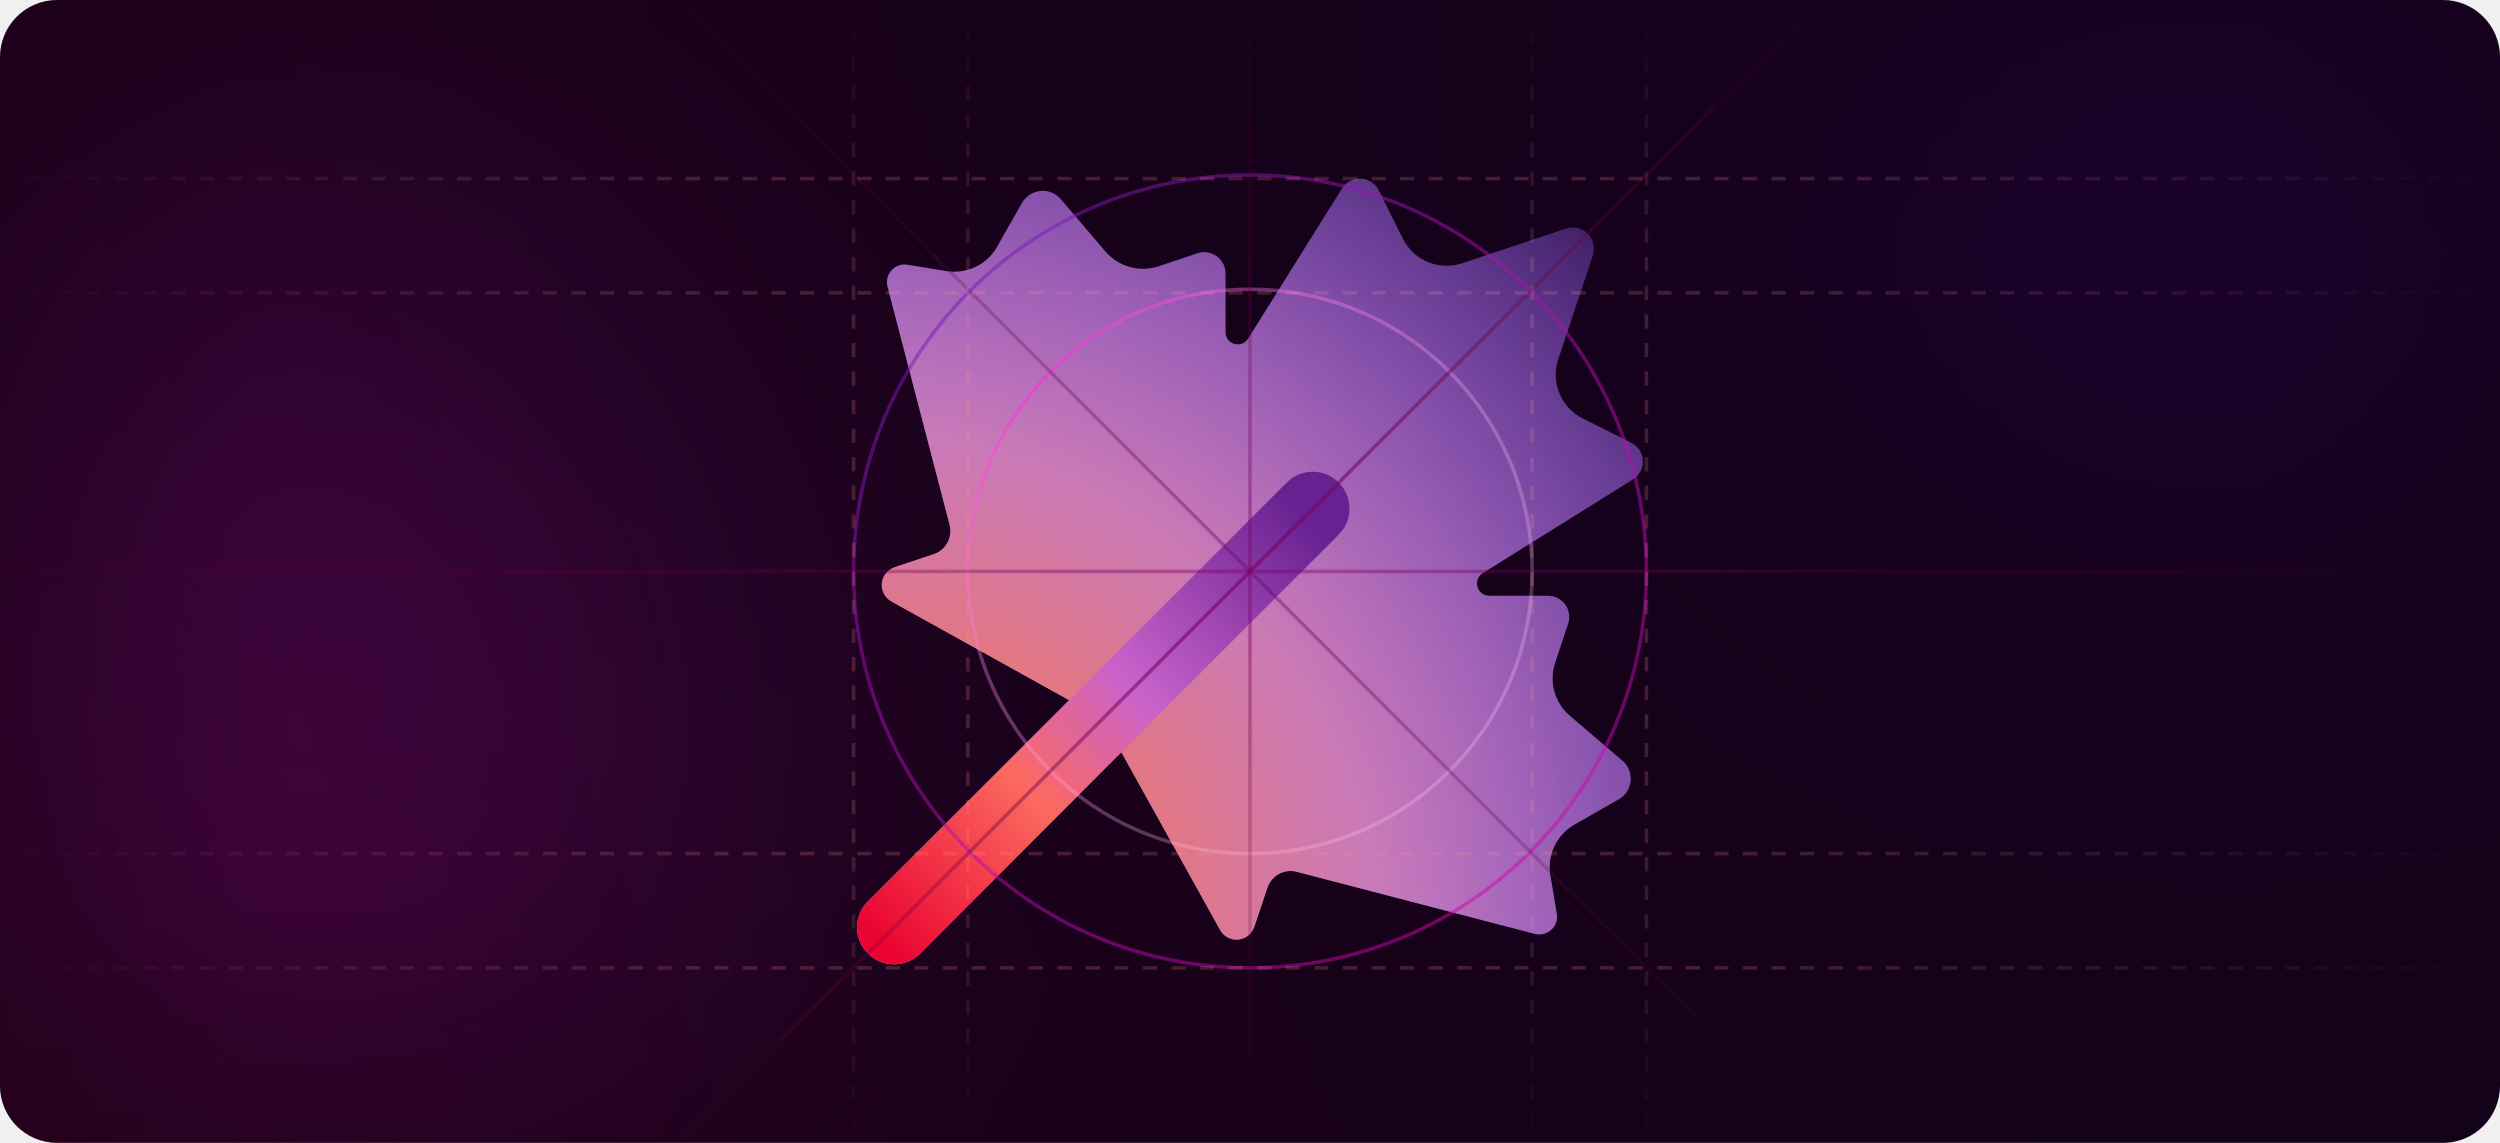
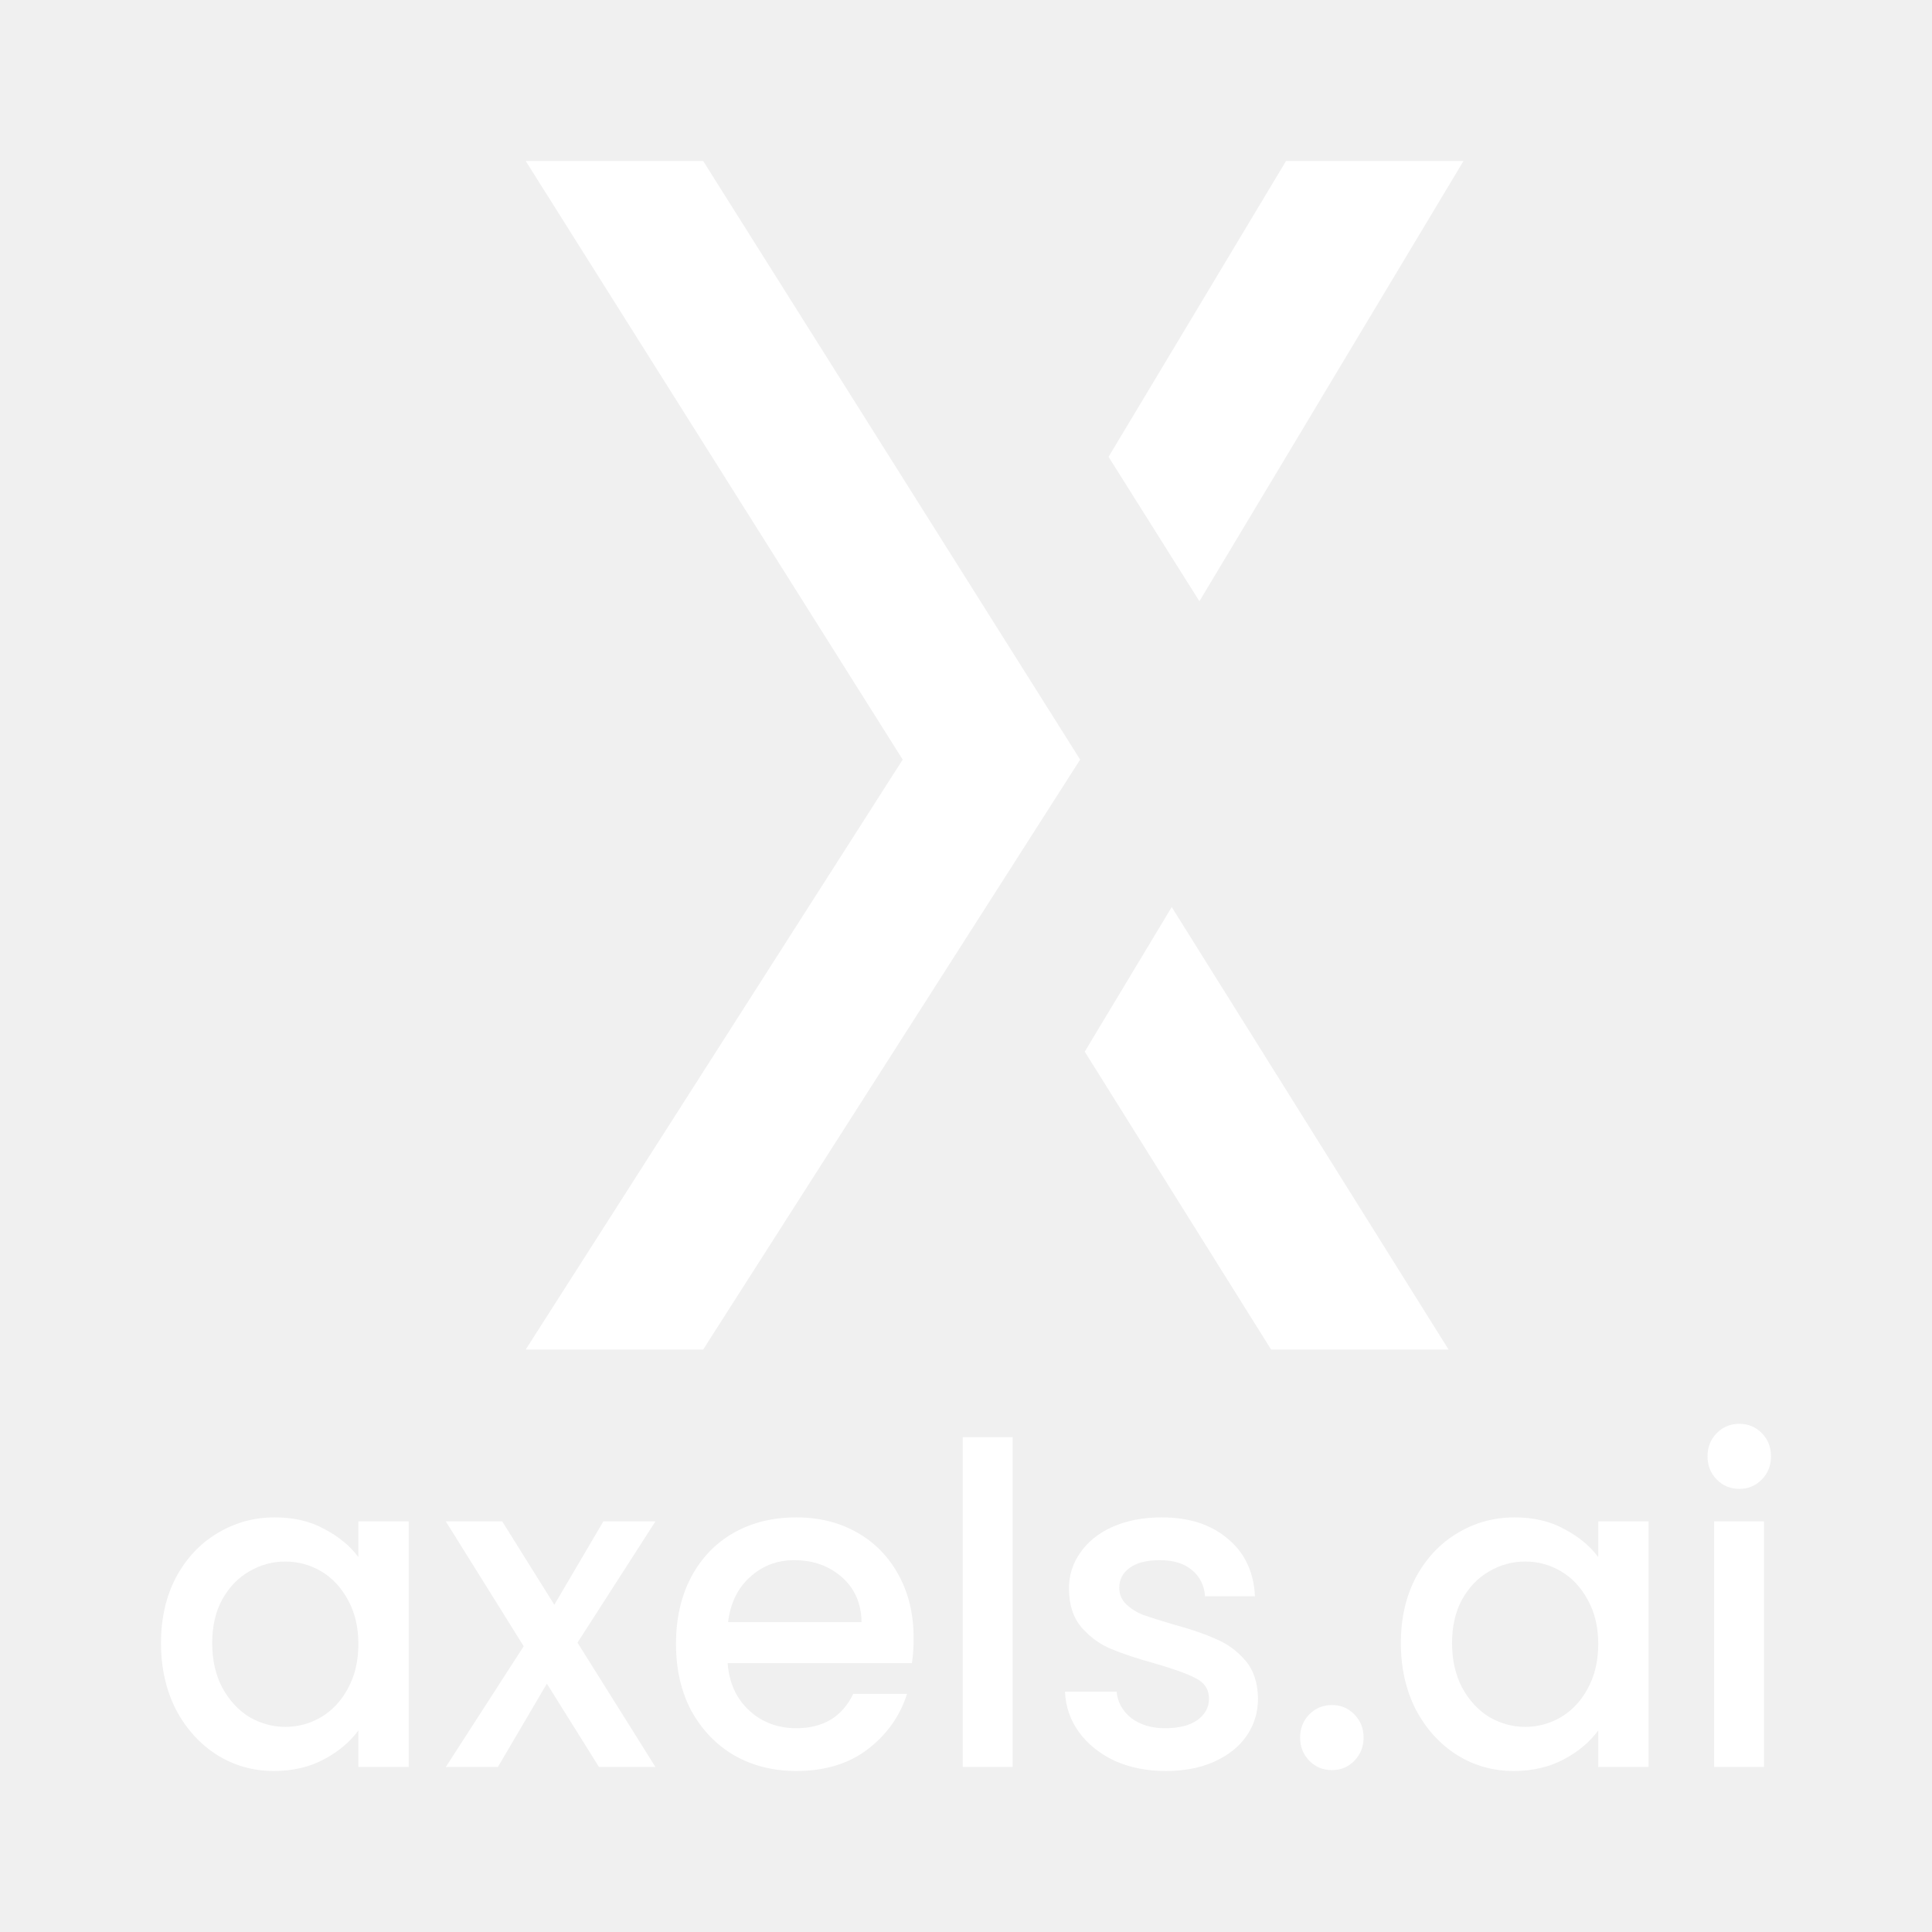
- <svg xmlns="http://www.w3.org/2000/svg" width="700" height="320" viewBox="0 0 700 320" fill="none">
-   <g clip-path="url(#clip0_39_1471)">
-     <rect width="700" height="320" rx="16" fill="#090014" />
-     <rect width="700" height="320" rx="16" fill="url(#paint0_linear_39_1471)" />
-     <g opacity="0.8" filter="url(#filter0_f_39_1471)">
-       <circle cx="660" cy="-60" r="160" fill="#7000FF" fill-opacity="0.31" />
-     </g>
-     <g opacity="0.8" filter="url(#filter1_f_39_1471)">
-       <circle cx="20" cy="213" r="160" fill="#C01BDB" fill-opacity="0.33" />
-     </g>
-     <g opacity="0.8" filter="url(#filter2_f_39_1471)">
-       <circle cx="660" cy="480" r="160" fill="#B010B4" fill-opacity="0.52" />
-     </g>
-     <g opacity="0.8" filter="url(#filter3_f_39_1471)">
-       <circle cx="20" cy="413" r="160" fill="#FF0000" fill-opacity="0.22" />
-     </g>
-     <path d="M386.015 53.222L392.803 66.842C395.854 72.943 402.943 75.865 409.43 73.716L438.474 64.006C439.076 63.792 439.72 63.706 440.365 63.706C443.63 63.706 446.294 66.37 446.294 69.635C446.294 70.279 446.208 70.924 445.993 71.525L436.326 100.569C434.135 107.057 437.1 114.146 443.201 117.197L456.777 123.985C458.754 124.973 460 126.992 460 129.227C460 131.246 458.969 133.136 457.25 134.211L415.188 160.462C412.223 162.309 413.555 166.821 416.992 166.821H433.448C436.713 166.821 439.377 169.484 439.377 172.75C439.377 173.394 439.291 174.039 439.076 174.64L435.424 185.596C433.662 190.881 435.252 196.724 439.506 200.376L454.285 213.008C455.746 214.253 456.606 216.101 456.606 218.034C456.606 220.44 455.317 222.632 453.254 223.792L440.838 230.881C435.854 233.716 433.147 239.388 434.092 245.059L435.897 255.843C435.94 256.101 435.983 256.402 435.983 256.66C435.983 259.925 432.889 262.288 429.71 261.472L363.115 244.114C359.635 243.169 356.025 245.145 354.865 248.582L351.213 259.495C350.483 261.643 348.507 263.104 346.23 263.104C344.296 263.104 342.578 262.073 341.632 260.397L313.964 210.603L257.637 266.971C253.598 271.01 247.068 271.01 243.072 266.971H243.029C238.99 262.932 238.99 256.402 243.029 252.406L299.357 196.057L249.602 168.41C247.927 167.465 246.896 165.704 246.896 163.813C246.896 161.536 248.356 159.56 250.505 158.829L261.418 155.177C264.855 154.06 266.788 150.451 265.886 146.928L248.528 80.333C247.669 77.154 250.075 74.06 253.34 74.06C253.598 74.06 253.899 74.103 254.157 74.146L264.941 75.908C270.612 76.853 276.283 74.189 279.162 69.162L286.208 56.745C287.411 54.726 289.602 53.437 291.965 53.437C293.899 53.437 295.746 54.297 296.992 55.757L309.581 70.494C313.233 74.705 319.076 76.337 324.361 74.576L335.317 70.924C335.961 70.709 336.563 70.623 337.207 70.623C340.472 70.623 343.136 73.287 343.136 76.552V93.007C343.136 96.445 347.647 97.734 349.495 94.812L375.789 52.75C376.863 51.031 378.754 50 380.773 50C383.007 50 385.027 51.246 386.015 53.222Z" fill="url(#paint1_radial_39_1471)" />
-     <path d="M386.015 53.222L392.803 66.842C395.854 72.943 402.943 75.865 409.43 73.716L438.474 64.006C439.076 63.792 439.72 63.706 440.365 63.706C443.63 63.706 446.294 66.37 446.294 69.635C446.294 70.279 446.208 70.924 445.993 71.525L436.326 100.569C434.135 107.057 437.1 114.146 443.201 117.197L456.777 123.985C458.754 124.973 460 126.992 460 129.227C460 131.246 458.969 133.136 457.25 134.211L415.188 160.462C412.223 162.309 413.555 166.821 416.992 166.821H433.448C436.713 166.821 439.377 169.484 439.377 172.75C439.377 173.394 439.291 174.039 439.076 174.64L435.424 185.596C433.662 190.881 435.252 196.724 439.506 200.376L454.285 213.008C455.746 214.253 456.606 216.101 456.606 218.034C456.606 220.44 455.317 222.632 453.254 223.792L440.838 230.881C435.854 233.716 433.147 239.388 434.092 245.059L435.897 255.843C435.94 256.101 435.983 256.402 435.983 256.66C435.983 259.925 432.889 262.288 429.71 261.472L363.115 244.114C359.635 243.169 356.025 245.145 354.865 248.582L351.213 259.495C350.483 261.643 348.507 263.104 346.23 263.104C344.296 263.104 342.578 262.073 341.632 260.397L313.964 210.603L257.637 266.971C253.598 271.01 247.068 271.01 243.072 266.971H243.029C238.99 262.932 238.99 256.402 243.029 252.406L299.357 196.057L249.602 168.41C247.927 167.465 246.896 165.704 246.896 163.813C246.896 161.536 248.356 159.56 250.505 158.829L261.418 155.177C264.855 154.06 266.788 150.451 265.886 146.928L248.528 80.333C247.669 77.154 250.075 74.06 253.34 74.06C253.598 74.06 253.899 74.103 254.157 74.146L264.941 75.908C270.612 76.853 276.283 74.189 279.162 69.162L286.208 56.745C287.411 54.726 289.602 53.437 291.965 53.437C293.899 53.437 295.746 54.297 296.992 55.757L309.581 70.494C313.233 74.705 319.076 76.337 324.361 74.576L335.317 70.924C335.961 70.709 336.563 70.623 337.207 70.623C340.472 70.623 343.136 73.287 343.136 76.552V93.007C343.136 96.445 347.647 97.734 349.495 94.812L375.789 52.75C376.863 51.031 378.754 50 380.773 50C383.007 50 385.027 51.246 386.015 53.222Z" fill="url(#paint2_radial_39_1471)" />
-     <path d="M243.029 266.971C238.99 262.932 238.99 256.402 243.029 252.406L360.279 135.113C364.318 131.074 370.849 131.074 374.844 135.113C378.84 139.151 378.883 145.682 374.844 149.678L257.637 266.971C253.598 271.01 247.068 271.01 243.072 266.971H243.029Z" fill="url(#paint3_linear_39_1471)" />
-     <circle opacity="0.5" cx="350" cy="160" r="111" stroke="url(#paint4_radial_39_1471)" />
-     <circle opacity="0.5" cx="350" cy="160" r="79" stroke="url(#paint5_radial_39_1471)" />
-     <path opacity="0.4" d="M511 321L189 -1" stroke="url(#paint6_radial_39_1471)" />
-     <path opacity="0.6" d="M189 321L511 -1" stroke="url(#paint7_radial_39_1471)" />
-     <path opacity="0.4" d="M0 160H700" stroke="url(#paint8_radial_39_1471)" />
-     <path opacity="0.2" d="M271 0L271 320" stroke="url(#paint9_radial_39_1471)" stroke-dasharray="4 4" />
-     <path opacity="0.2" d="M461 0L461 320" stroke="url(#paint10_radial_39_1471)" stroke-dasharray="4 4" />
-     <path opacity="0.4" d="M350 0L350 320" stroke="url(#paint11_radial_39_1471)" />
-     <path opacity="0.2" d="M429 0L429 320" stroke="url(#paint12_radial_39_1471)" stroke-dasharray="4 4" />
-     <path opacity="0.2" d="M239 0L239 320" stroke="url(#paint13_radial_39_1471)" stroke-dasharray="4 4" />
-     <path opacity="0.2" d="M0 50H700" stroke="url(#paint14_radial_39_1471)" stroke-dasharray="4 4" />
-     <path opacity="0.2" d="M0 82H700" stroke="url(#paint15_radial_39_1471)" stroke-dasharray="4 4" />
-     <path opacity="0.2" d="M0 271H700" stroke="url(#paint16_radial_39_1471)" stroke-dasharray="4 4" />
-     <path opacity="0.2" d="M0 239H700" stroke="url(#paint17_radial_39_1471)" stroke-dasharray="4 4" />
-   </g>
-   <defs>
-     <filter id="filter0_f_39_1471" x="260" y="-460" width="800" height="800" filterUnits="userSpaceOnUse" color-interpolation-filters="sRGB">
-       <feFlood flood-opacity="0" result="BackgroundImageFix" />
-       <feBlend mode="normal" in="SourceGraphic" in2="BackgroundImageFix" result="shape" />
-       <feGaussianBlur stdDeviation="120" result="effect1_foregroundBlur_39_1471" />
-     </filter>
-     <filter id="filter1_f_39_1471" x="-380" y="-187" width="800" height="800" filterUnits="userSpaceOnUse" color-interpolation-filters="sRGB">
-       <feFlood flood-opacity="0" result="BackgroundImageFix" />
-       <feBlend mode="normal" in="SourceGraphic" in2="BackgroundImageFix" result="shape" />
-       <feGaussianBlur stdDeviation="120" result="effect1_foregroundBlur_39_1471" />
-     </filter>
-     <filter id="filter2_f_39_1471" x="260" y="80" width="800" height="800" filterUnits="userSpaceOnUse" color-interpolation-filters="sRGB">
-       <feFlood flood-opacity="0" result="BackgroundImageFix" />
-       <feBlend mode="normal" in="SourceGraphic" in2="BackgroundImageFix" result="shape" />
-       <feGaussianBlur stdDeviation="120" result="effect1_foregroundBlur_39_1471" />
-     </filter>
-     <filter id="filter3_f_39_1471" x="-380" y="13" width="800" height="800" filterUnits="userSpaceOnUse" color-interpolation-filters="sRGB">
-       <feFlood flood-opacity="0" result="BackgroundImageFix" />
-       <feBlend mode="normal" in="SourceGraphic" in2="BackgroundImageFix" result="shape" />
-       <feGaussianBlur stdDeviation="120" result="effect1_foregroundBlur_39_1471" />
-     </filter>
-     <linearGradient id="paint0_linear_39_1471" x1="1.04308e-05" y1="320" x2="710.784" y2="26.079" gradientUnits="userSpaceOnUse">
-       <stop stop-color="#F3003A" stop-opacity="0.09" />
-       <stop offset="0.729" stop-color="#951168" stop-opacity="0.08" />
-     </linearGradient>
-     <radialGradient id="paint1_radial_39_1471" cx="0" cy="0" r="1" gradientUnits="userSpaceOnUse" gradientTransform="translate(240 270) rotate(-47.3279) scale(870.459 870.459)">
-       <stop stop-color="#AA82FF" />
-       <stop offset="0.169" stop-color="#AA82FF" />
-       <stop offset="0.387" stop-color="#7E42FF" stop-opacity="0" />
-       <stop offset="1" stop-color="#7E42FF" stop-opacity="0" />
-     </radialGradient>
-     <radialGradient id="paint2_radial_39_1471" cx="0" cy="0" r="1" gradientUnits="userSpaceOnUse" gradientTransform="translate(250 255) rotate(-41.7108) scale(308.099 308.099)">
-       <stop offset="0.219" stop-color="#FF7246" stop-opacity="0.73" />
-       <stop offset="1" stop-color="#A073FF" stop-opacity="0" />
-     </radialGradient>
-     <linearGradient id="paint3_linear_39_1471" x1="384" y1="144" x2="252" y2="270" gradientUnits="userSpaceOnUse">
-       <stop offset="0.072" stop-color="#672191" />
-       <stop offset="0.45" stop-color="#C963CB" />
-       <stop offset="0.676" stop-color="#FB695F" />
-       <stop offset="1" stop-color="#EB0331" />
-     </linearGradient>
-     <radialGradient id="paint4_radial_39_1471" cx="0" cy="0" r="1" gradientUnits="userSpaceOnUse" gradientTransform="translate(263 76) rotate(47.663) scale(243.508)">
-       <stop stop-color="#7219B7" />
-       <stop offset="1" stop-color="#CD07AD" />
-     </radialGradient>
-     <radialGradient id="paint5_radial_39_1471" cx="0" cy="0" r="1" gradientUnits="userSpaceOnUse" gradientTransform="translate(288.081 100.216) rotate(47.663) scale(173.307)">
-       <stop stop-color="#FD22D9" />
-       <stop offset="1" stop-color="#FFDDF9" stop-opacity="0.47" />
-     </radialGradient>
-     <radialGradient id="paint6_radial_39_1471" cx="0" cy="0" r="1" gradientUnits="userSpaceOnUse" gradientTransform="translate(350 160) rotate(-135) scale(258.996 182)">
-       <stop offset="0.099" stop-color="#770064" />
-       <stop offset="1" stop-color="#510404" stop-opacity="0" />
-     </radialGradient>
-     <radialGradient id="paint7_radial_39_1471" cx="0" cy="0" r="1" gradientUnits="userSpaceOnUse" gradientTransform="translate(350 160) rotate(-45) scale(258.996 182)">
-       <stop offset="0.099" stop-color="#770064" />
-       <stop offset="1" stop-color="#510404" stop-opacity="0" />
-     </radialGradient>
-     <radialGradient id="paint8_radial_39_1471" cx="0" cy="0" r="1" gradientUnits="userSpaceOnUse" gradientTransform="translate(350 160) scale(398.125 182)">
-       <stop offset="0.099" stop-color="#770064" />
-       <stop offset="1" stop-color="#510404" stop-opacity="0" />
-     </radialGradient>
-     <radialGradient id="paint9_radial_39_1471" cx="0" cy="0" r="1" gradientUnits="userSpaceOnUse" gradientTransform="translate(271 160) rotate(90) scale(182 182)">
-       <stop offset="0.349" stop-color="#FF8E8E" />
-       <stop offset="0.88" stop-color="#FFC6F6" stop-opacity="0" />
-     </radialGradient>
-     <radialGradient id="paint10_radial_39_1471" cx="0" cy="0" r="1" gradientUnits="userSpaceOnUse" gradientTransform="translate(461 160) rotate(90) scale(182 182)">
-       <stop offset="0.349" stop-color="#FF8E8E" />
-       <stop offset="0.88" stop-color="#FFC6F6" stop-opacity="0" />
-     </radialGradient>
-     <radialGradient id="paint11_radial_39_1471" cx="0" cy="0" r="1" gradientUnits="userSpaceOnUse" gradientTransform="translate(350 160) rotate(90) scale(182 182)">
-       <stop offset="0.099" stop-color="#770064" />
-       <stop offset="1" stop-color="#510404" stop-opacity="0" />
-     </radialGradient>
-     <radialGradient id="paint12_radial_39_1471" cx="0" cy="0" r="1" gradientUnits="userSpaceOnUse" gradientTransform="translate(429 160) rotate(90) scale(182 182)">
-       <stop offset="0.349" stop-color="#FF8E8E" />
-       <stop offset="0.88" stop-color="#FFC6F6" stop-opacity="0" />
-     </radialGradient>
-     <radialGradient id="paint13_radial_39_1471" cx="0" cy="0" r="1" gradientUnits="userSpaceOnUse" gradientTransform="translate(239 160) rotate(90) scale(182 182)">
-       <stop offset="0.349" stop-color="#FF8E8E" />
-       <stop offset="0.88" stop-color="#FFC6F6" stop-opacity="0" />
-     </radialGradient>
-     <radialGradient id="paint14_radial_39_1471" cx="0" cy="0" r="1" gradientUnits="userSpaceOnUse" gradientTransform="translate(350 50) scale(398.125 182)">
-       <stop offset="0.349" stop-color="#FF8E8E" />
-       <stop offset="0.88" stop-color="#FFC6F6" stop-opacity="0" />
-     </radialGradient>
-     <radialGradient id="paint15_radial_39_1471" cx="0" cy="0" r="1" gradientUnits="userSpaceOnUse" gradientTransform="translate(350 82) scale(398.125 182)">
-       <stop offset="0.349" stop-color="#FF8E8E" />
-       <stop offset="0.88" stop-color="#FFC6F6" stop-opacity="0" />
-     </radialGradient>
-     <radialGradient id="paint16_radial_39_1471" cx="0" cy="0" r="1" gradientUnits="userSpaceOnUse" gradientTransform="translate(350 271) scale(398.125 182)">
-       <stop offset="0.349" stop-color="#FF8E8E" />
-       <stop offset="0.88" stop-color="#FFC6F6" stop-opacity="0" />
-     </radialGradient>
-     <radialGradient id="paint17_radial_39_1471" cx="0" cy="0" r="1" gradientUnits="userSpaceOnUse" gradientTransform="translate(350 239) scale(398.125 182)">
-       <stop offset="0.349" stop-color="#FF8E8E" />
-       <stop offset="0.88" stop-color="#FFC6F6" stop-opacity="0" />
-     </radialGradient>
-     <clipPath id="clip0_39_1471">
-       <rect width="700" height="320" rx="16" fill="white" />
-     </clipPath>
-   </defs>
+ <svg xmlns="http://www.w3.org/2000/svg" width="48" height="48" viewBox="0 0 48 48" fill="none">
+   <path d="M4 40.822C4 40.209 4.123 39.667 4.37 39.194C4.623 38.722 4.964 38.356 5.392 38.098C5.827 37.832 6.305 37.699 6.827 37.699C7.298 37.699 7.708 37.795 8.056 37.987C8.411 38.172 8.694 38.404 8.904 38.685V37.799H10.154V43.9H8.904V42.992C8.694 43.28 8.407 43.52 8.045 43.712C7.682 43.904 7.269 44 6.805 44C6.291 44 5.819 43.867 5.392 43.601C4.964 43.328 4.623 42.952 4.37 42.472C4.123 41.985 4 41.435 4 40.822ZM8.904 40.844C8.904 40.423 8.817 40.058 8.643 39.748C8.476 39.438 8.255 39.202 7.98 39.039C7.704 38.877 7.407 38.796 7.088 38.796C6.769 38.796 6.472 38.877 6.196 39.039C5.921 39.194 5.696 39.427 5.522 39.737C5.356 40.039 5.272 40.401 5.272 40.822C5.272 41.243 5.356 41.612 5.522 41.929C5.696 42.247 5.921 42.49 6.196 42.66C6.479 42.822 6.776 42.904 7.088 42.904C7.407 42.904 7.704 42.822 7.98 42.66C8.255 42.498 8.476 42.261 8.643 41.951C8.817 41.634 8.904 41.265 8.904 40.844Z" fill="white" />
+   <path d="M14.348 40.811L16.284 43.9H14.881L13.587 41.83L12.37 43.9H11.076L13.011 40.9L11.076 37.799H12.478L13.772 39.87L14.99 37.799H16.284L14.348 40.811Z" fill="white" />
+   <path d="M22.699 40.7C22.699 40.929 22.685 41.136 22.656 41.32H18.078C18.114 41.807 18.292 42.199 18.611 42.494C18.93 42.789 19.321 42.937 19.785 42.937C20.452 42.937 20.923 42.653 21.199 42.084H22.536C22.355 42.645 22.025 43.107 21.547 43.468C21.076 43.823 20.488 44 19.785 44C19.213 44 18.698 43.871 18.241 43.612C17.792 43.347 17.437 42.977 17.176 42.505C16.922 42.025 16.795 41.472 16.795 40.844C16.795 40.217 16.919 39.667 17.165 39.194C17.419 38.714 17.77 38.345 18.22 38.087C18.676 37.828 19.198 37.699 19.785 37.699C20.351 37.699 20.855 37.825 21.297 38.076C21.739 38.327 22.083 38.681 22.33 39.139C22.576 39.589 22.699 40.11 22.699 40.7ZM21.405 40.301C21.398 39.837 21.235 39.464 20.916 39.183C20.597 38.903 20.202 38.762 19.731 38.762C19.303 38.762 18.937 38.903 18.633 39.183C18.328 39.456 18.147 39.829 18.089 40.301H21.405Z" fill="white" />
+   <path d="M25.159 35.706V43.9H23.919V35.706H25.159Z" fill="white" />
+   <path d="M28.961 44C28.49 44 28.066 43.915 27.689 43.745C27.319 43.568 27.025 43.332 26.808 43.037C26.59 42.734 26.474 42.398 26.46 42.029H27.743C27.765 42.287 27.884 42.505 28.102 42.682C28.327 42.852 28.606 42.937 28.939 42.937C29.287 42.937 29.555 42.87 29.744 42.738C29.939 42.597 30.037 42.42 30.037 42.206C30.037 41.977 29.929 41.807 29.711 41.697C29.501 41.586 29.164 41.464 28.7 41.331C28.25 41.206 27.884 41.084 27.602 40.966C27.319 40.848 27.073 40.667 26.862 40.423C26.659 40.18 26.558 39.859 26.558 39.46C26.558 39.135 26.652 38.84 26.841 38.574C27.029 38.301 27.297 38.087 27.645 37.932C28 37.777 28.406 37.699 28.863 37.699C29.544 37.699 30.092 37.877 30.505 38.231C30.925 38.578 31.15 39.054 31.179 39.659H29.939C29.918 39.386 29.809 39.168 29.613 39.006C29.418 38.844 29.153 38.762 28.82 38.762C28.493 38.762 28.243 38.825 28.069 38.951C27.895 39.076 27.808 39.242 27.808 39.449C27.808 39.611 27.866 39.748 27.982 39.859C28.098 39.969 28.24 40.058 28.406 40.124C28.573 40.183 28.82 40.261 29.146 40.357C29.581 40.475 29.936 40.597 30.211 40.722C30.494 40.84 30.737 41.018 30.94 41.254C31.143 41.49 31.248 41.804 31.255 42.195C31.255 42.542 31.161 42.852 30.973 43.125C30.784 43.398 30.516 43.612 30.168 43.767C29.827 43.922 29.425 44 28.961 44Z" fill="white" />
+   <path d="M33.095 43.978C32.87 43.978 32.681 43.9 32.529 43.745C32.377 43.59 32.301 43.398 32.301 43.169C32.301 42.941 32.377 42.749 32.529 42.594C32.681 42.439 32.87 42.361 33.095 42.361C33.312 42.361 33.497 42.439 33.649 42.594C33.801 42.749 33.878 42.941 33.878 43.169C33.878 43.398 33.801 43.59 33.649 43.745C33.497 43.9 33.312 43.978 33.095 43.978Z" fill="white" />
+   <path d="M34.804 40.822C34.804 40.209 34.927 39.667 35.174 39.194C35.428 38.722 35.768 38.356 36.196 38.098C36.631 37.832 37.109 37.699 37.631 37.699C38.102 37.699 38.512 37.795 38.86 37.987C39.215 38.172 39.498 38.404 39.708 38.685V37.799H40.958V43.9H39.708V42.992C39.498 43.28 39.211 43.52 38.849 43.712C38.486 43.904 38.073 44 37.609 44C37.095 44 36.624 43.867 36.196 43.601C35.768 43.328 35.428 42.952 35.174 42.472C34.927 41.985 34.804 41.435 34.804 40.822ZM39.708 40.844C39.708 40.423 39.621 40.058 39.447 39.748C39.28 39.438 39.059 39.202 38.784 39.039C38.508 38.877 38.211 38.796 37.892 38.796C37.573 38.796 37.276 38.877 37.001 39.039C36.725 39.194 36.5 39.427 36.326 39.737C36.16 40.039 36.076 40.401 36.076 40.822C36.076 41.243 36.16 41.612 36.326 41.929C36.5 42.247 36.725 42.49 37.001 42.66C37.283 42.822 37.58 42.904 37.892 42.904C38.211 42.904 38.508 42.822 38.784 42.66C39.059 42.498 39.28 42.261 39.447 41.951C39.621 41.634 39.708 41.265 39.708 40.844Z" fill="white" />
+   <path d="M43.217 36.991C42.992 36.991 42.804 36.913 42.652 36.758C42.499 36.603 42.423 36.411 42.423 36.182C42.423 35.953 42.499 35.761 42.652 35.606C42.804 35.452 42.992 35.374 43.217 35.374C43.435 35.374 43.619 35.452 43.772 35.606C43.924 35.761 44 35.953 44 36.182C44 36.411 43.924 36.603 43.772 36.758C43.619 36.913 43.435 36.991 43.217 36.991ZM43.826 37.799V43.9H42.587V37.799H43.826Z" fill="white" />
+   <path fill-rule="evenodd" clip-rule="evenodd" d="M26.95 26.128L31.58 33.529H35.989L29.111 22.536L26.95 26.128ZM36.36 4H31.951L27.542 11.35L29.799 14.938L36.36 4ZM17.47 4H13.061L22.427 18.872L13.061 33.529H17.47L26.836 18.872L17.47 4Z" fill="white" />
</svg>
